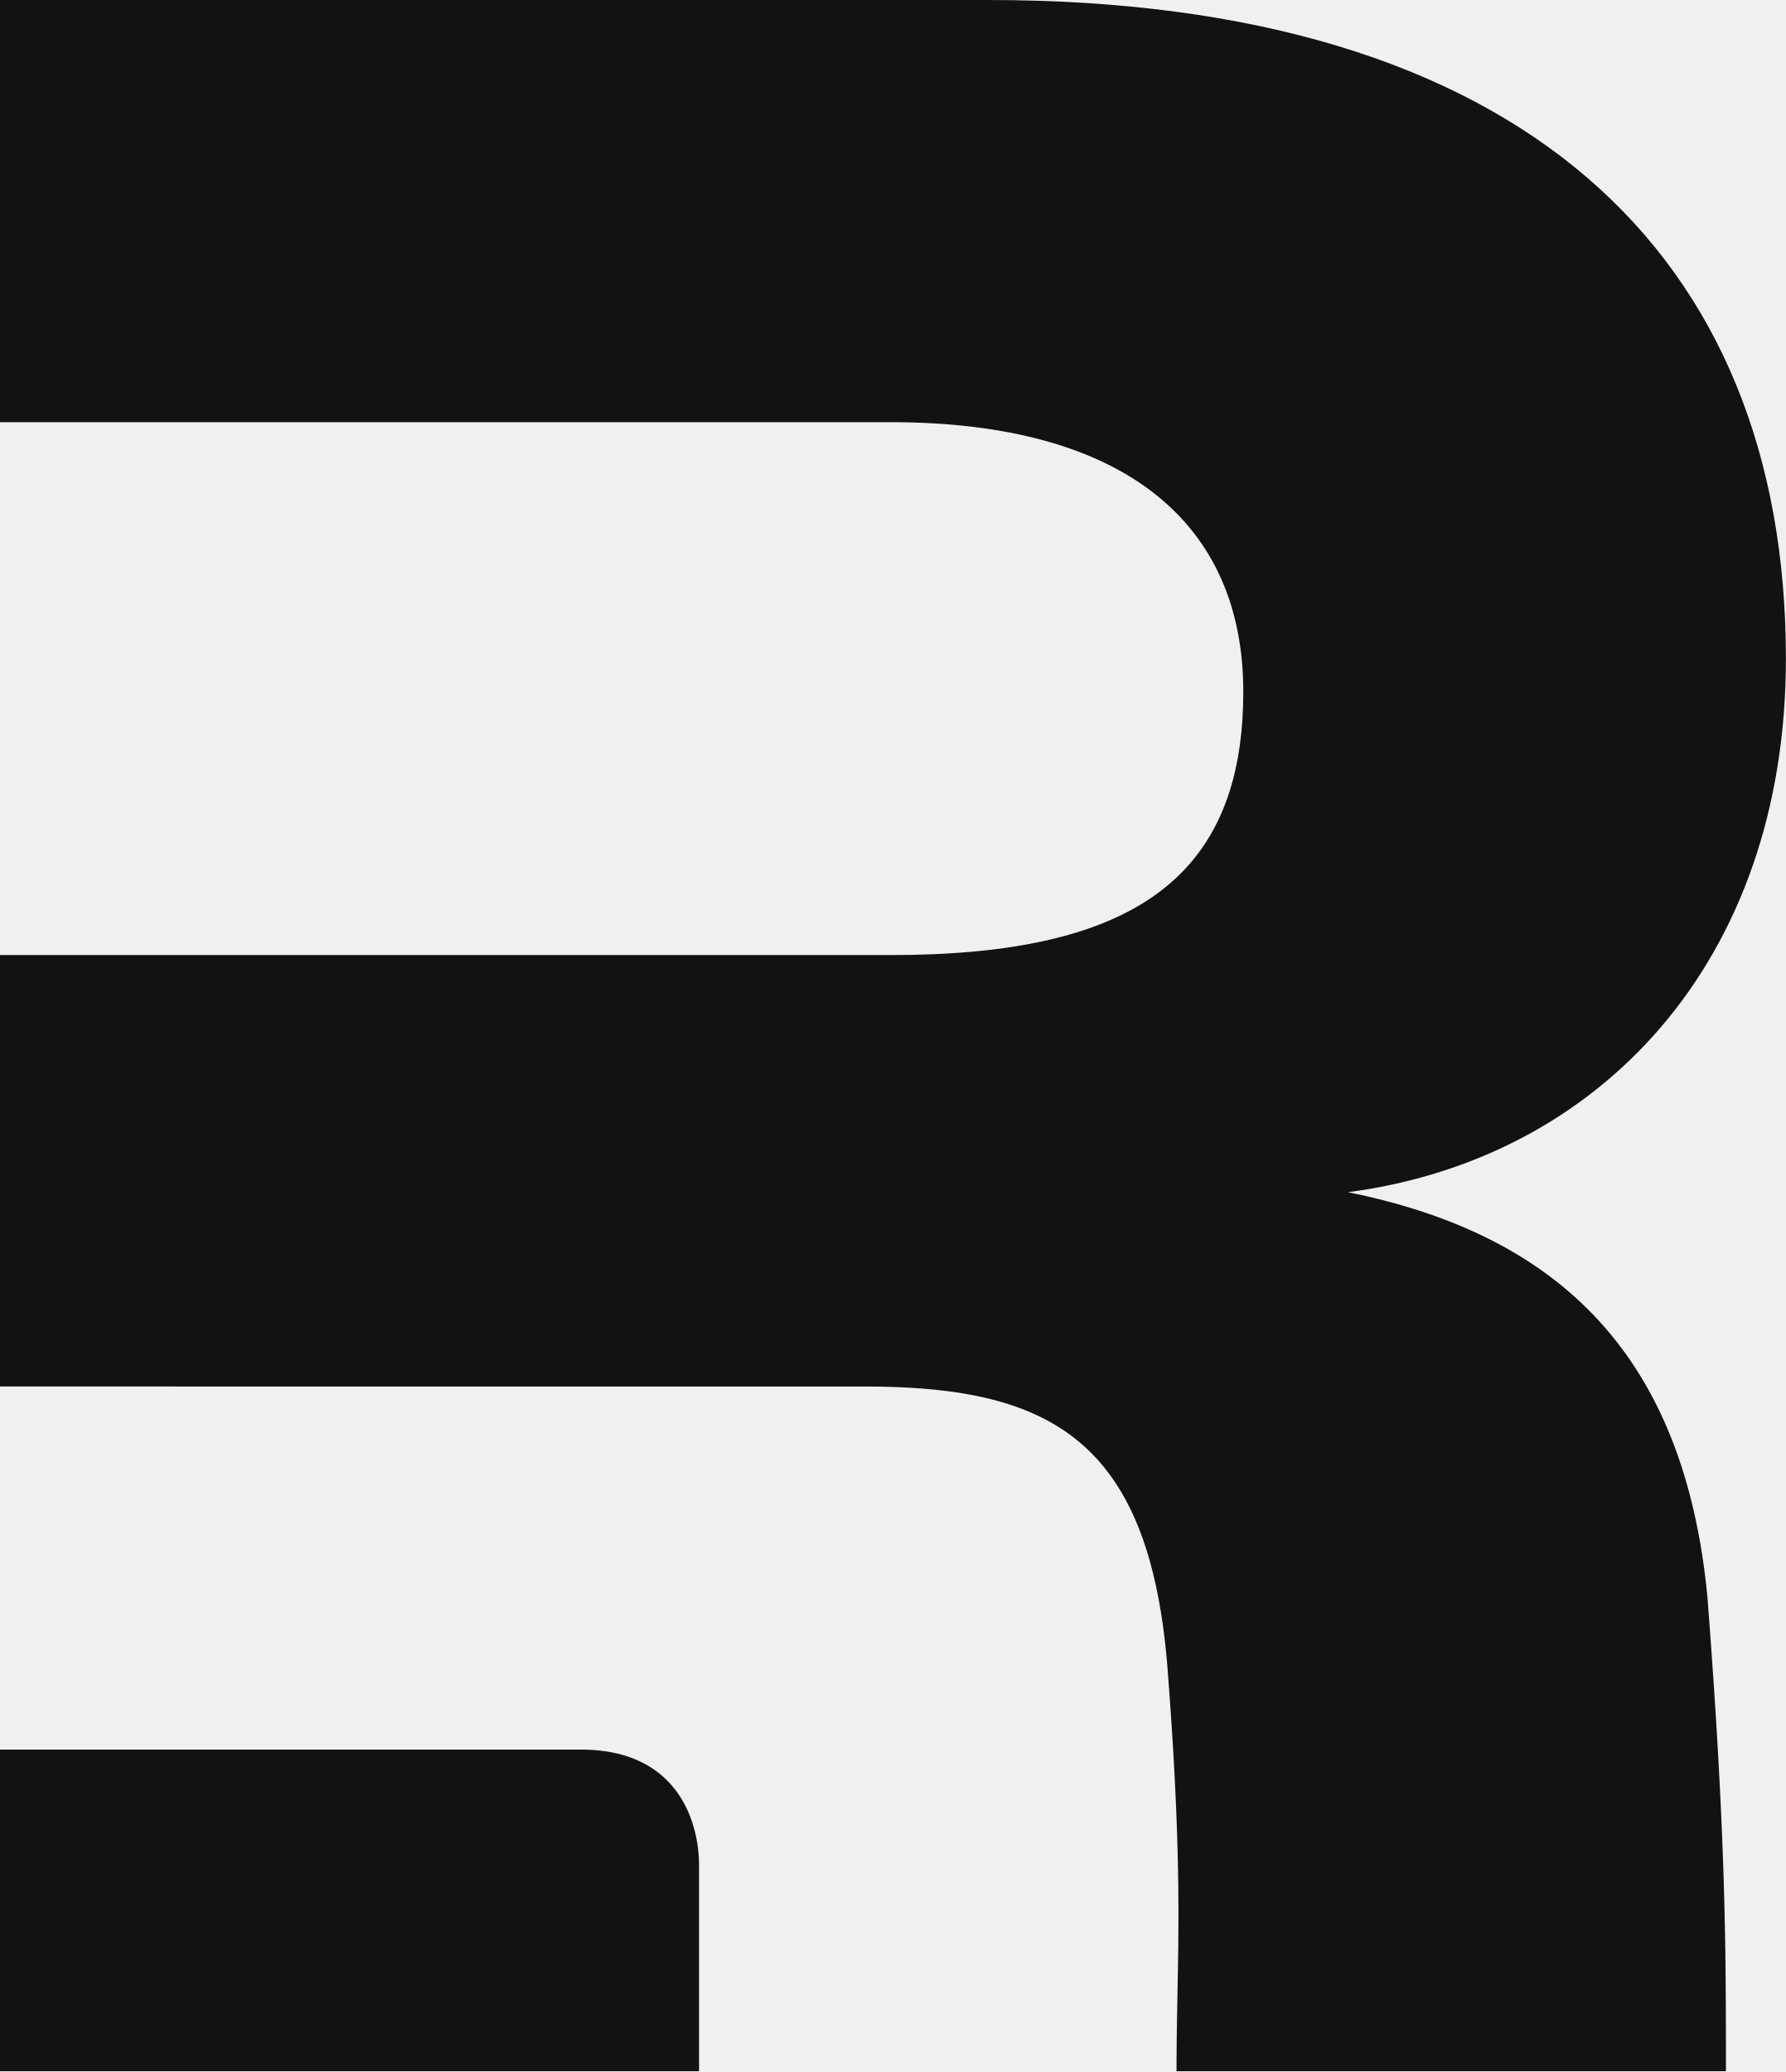
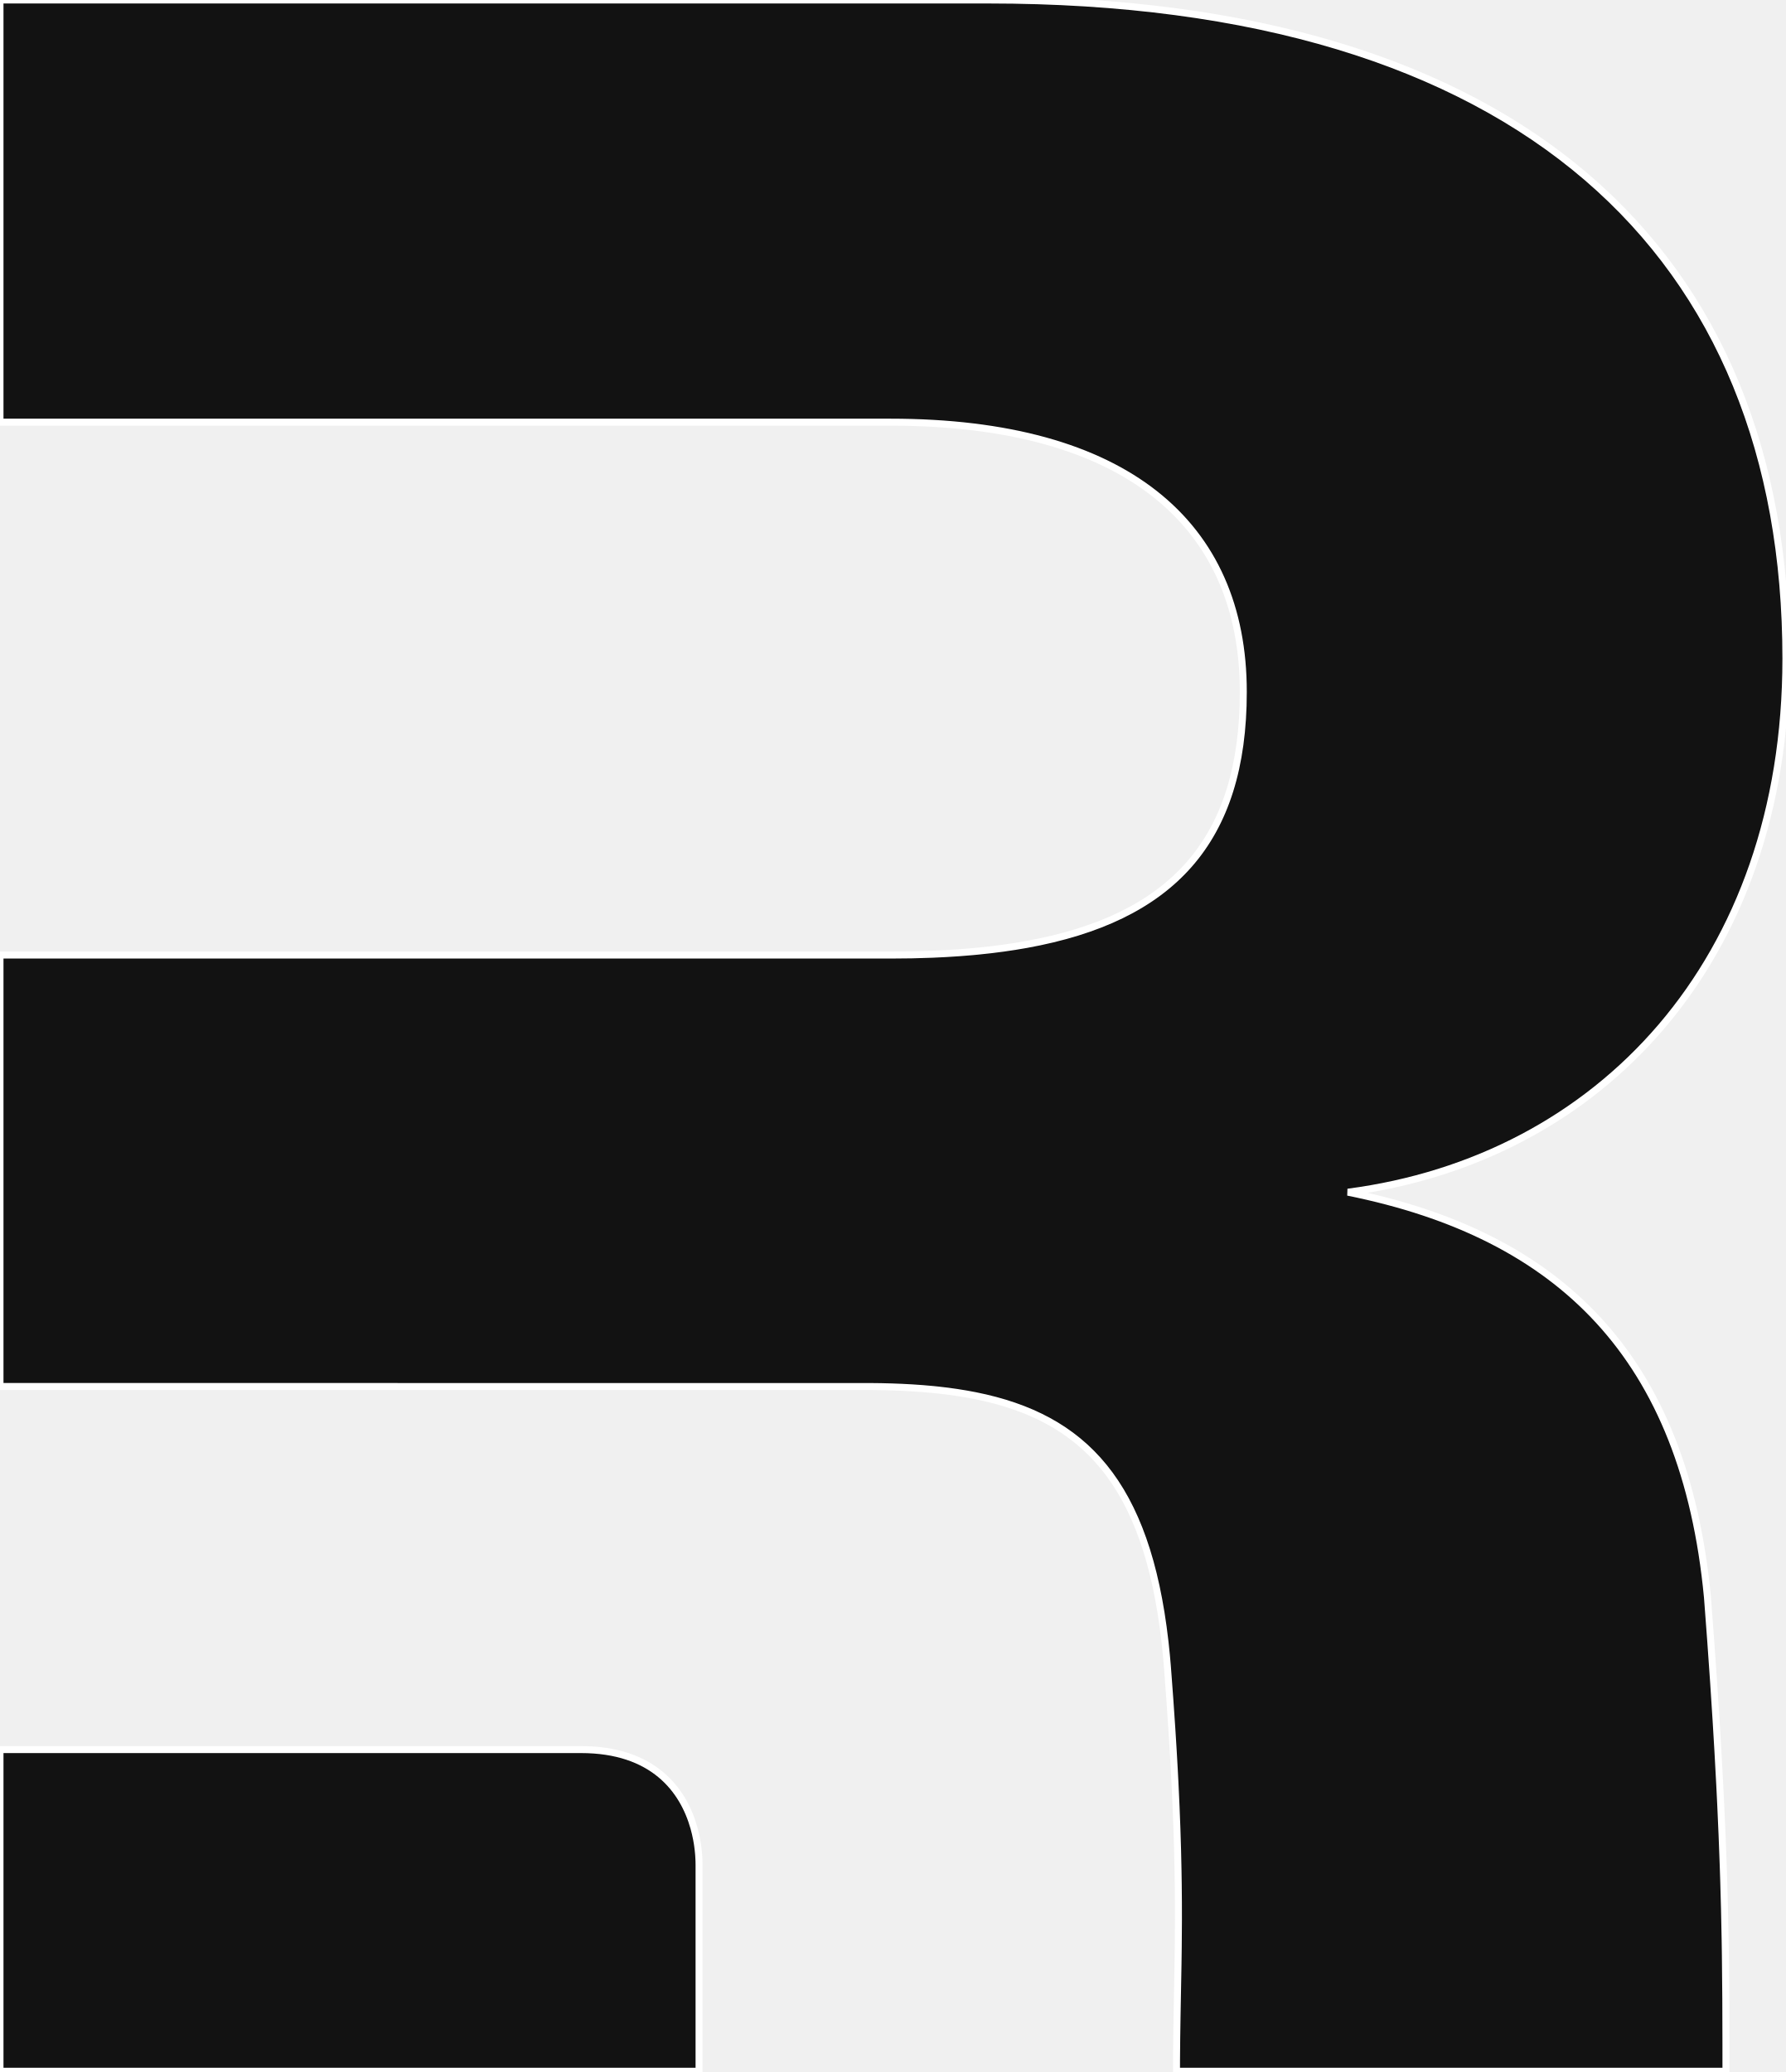
<svg xmlns="http://www.w3.org/2000/svg" width="256px" height="297px" viewBox="0 0 256 297" version="1.1">
  <g stroke="none" stroke-width="1" fill="none" fill-rule="evenodd">
-     <path d="M141.675,-7.10542736e-15 C218.047,-7.10542736e-15 256,36.349 256,94.414 C256,137.844 229.293,166.167 193.215,170.888 C223.67,177.025 241.474,194.492 244.755,228.953 L245.229,235.29 L245.644,241.214 L246.002,246.756 L246.251,250.935 L246.518,255.865 L246.656,258.679 L246.854,263.149 L247.013,267.371 L247.092,269.798 L247.199,273.686 L247.291,278.132 L247.324,280.28 L247.384,286.506 L247.404,293.002 L247.405,296.887 L168.646,296.887 L168.65,295.266 L168.65,295.266 L168.678,292.12 L168.678,292.12 L168.725,289.055 L168.861,281.631 L168.896,279.142 L168.923,275.24 L168.923,275.24 L168.919,272.744 L168.896,270.127 L168.864,268.073 L168.8,265.197 L168.706,262.147 L168.581,258.905 L168.42,255.45 L168.325,253.637 L168.164,250.804 L167.979,247.828 L167.692,243.624 L167.445,240.282 C167.374,239.251 167.291,238.245 167.198,237.262 L166.996,235.328 C164.395,212.501 155.341,203.171 139.833,200.059 L138.526,199.814 C137.644,199.66 136.743,199.525 135.822,199.406 L134.425,199.242 C134.189,199.217 133.953,199.193 133.715,199.169 L132.273,199.042 L132.273,199.042 L130.802,198.939 L130.802,198.939 L129.3,198.858 L129.3,198.858 L127.786,198.8 L126.242,198.761 L124.668,198.743 L124.668,198.743 L0,198.74 L0,136.9 L127.619,136.9 C129.706,136.9 131.728,136.861 133.686,136.78 L135.622,136.685 L135.622,136.685 L137.515,136.563 L137.515,136.563 L139.365,136.413 C139.67,136.385 139.973,136.357 140.274,136.327 L142.059,136.134 C143.235,135.995 144.383,135.837 145.501,135.659 L147.158,135.378 C167.867,131.624 178.221,120.63 178.221,99.178 C178.221,75.104 161.354,60.513 127.619,60.513 L0,60.513 L0,-7.10542736e-15 L141.675,-7.10542736e-15 Z M83.276,250.785 C93.609,250.785 97.933,256.523 99.473,262.015 L99.676,262.804 L99.676,262.804 L99.843,263.587 L99.952,264.204 L99.998,264.51 L100.076,265.113 L100.134,265.704 L100.157,265.994 L100.188,266.562 L100.198,266.84 L100.206,267.381 L100.206,296.887 L0,296.887 L0,250.785 L83.276,250.785 Z" fill="#121212" fill-rule="nonzero" />
+     <path stroke="#fff" stroke-width="1" d="M141.675,-7.10542736e-15 C218.047,-7.10542736e-15 256,36.349 256,94.414 C256,137.844 229.293,166.167 193.215,170.888 C223.67,177.025 241.474,194.492 244.755,228.953 L245.229,235.29 L245.644,241.214 L246.002,246.756 L246.251,250.935 L246.518,255.865 L246.656,258.679 L246.854,263.149 L247.013,267.371 L247.092,269.798 L247.199,273.686 L247.291,278.132 L247.324,280.28 L247.384,286.506 L247.404,293.002 L247.405,296.887 L168.646,296.887 L168.65,295.266 L168.65,295.266 L168.678,292.12 L168.678,292.12 L168.725,289.055 L168.861,281.631 L168.896,279.142 L168.923,275.24 L168.923,275.24 L168.919,272.744 L168.896,270.127 L168.864,268.073 L168.8,265.197 L168.706,262.147 L168.581,258.905 L168.42,255.45 L168.325,253.637 L168.164,250.804 L167.979,247.828 L167.692,243.624 L167.445,240.282 C167.374,239.251 167.291,238.245 167.198,237.262 L166.996,235.328 C164.395,212.501 155.341,203.171 139.833,200.059 L138.526,199.814 C137.644,199.66 136.743,199.525 135.822,199.406 L134.425,199.242 C134.189,199.217 133.953,199.193 133.715,199.169 L132.273,199.042 L132.273,199.042 L130.802,198.939 L130.802,198.939 L129.3,198.858 L129.3,198.858 L127.786,198.8 L126.242,198.761 L124.668,198.743 L124.668,198.743 L0,198.74 L0,136.9 L127.619,136.9 C129.706,136.9 131.728,136.861 133.686,136.78 L135.622,136.685 L135.622,136.685 L137.515,136.563 L137.515,136.563 L139.365,136.413 C139.67,136.385 139.973,136.357 140.274,136.327 L142.059,136.134 C143.235,135.995 144.383,135.837 145.501,135.659 L147.158,135.378 C167.867,131.624 178.221,120.63 178.221,99.178 C178.221,75.104 161.354,60.513 127.619,60.513 L0,60.513 L0,-7.10542736e-15 L141.675,-7.10542736e-15 Z M83.276,250.785 C93.609,250.785 97.933,256.523 99.473,262.015 L99.676,262.804 L99.676,262.804 L99.843,263.587 L99.952,264.204 L99.998,264.51 L100.076,265.113 L100.134,265.704 L100.157,265.994 L100.188,266.562 L100.198,266.84 L100.206,267.381 L100.206,296.887 L0,296.887 L0,250.785 L83.276,250.785 Z" fill="#121212" fill-rule="nonzero" />
  </g>
</svg>
